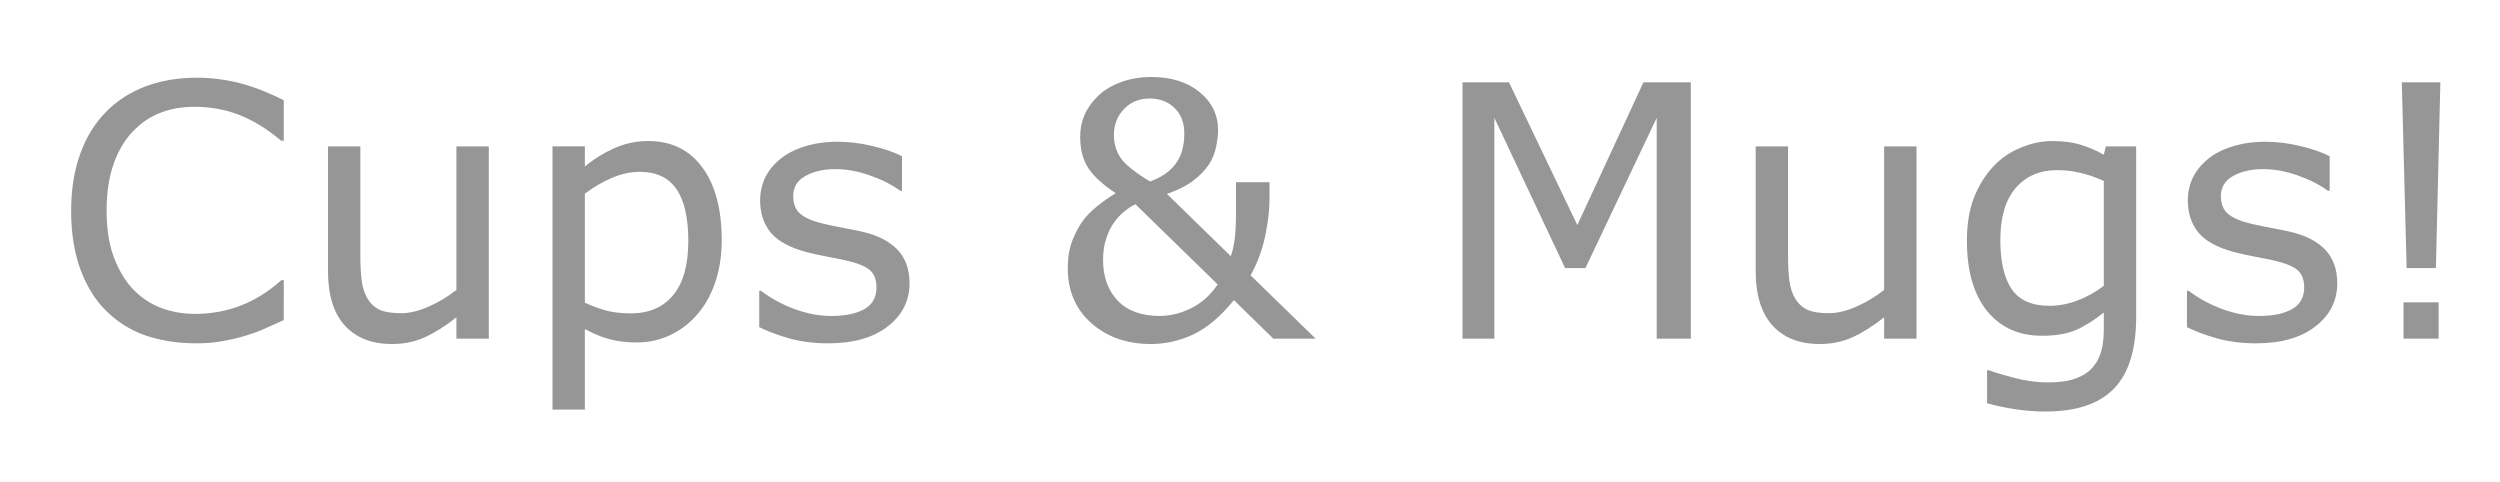
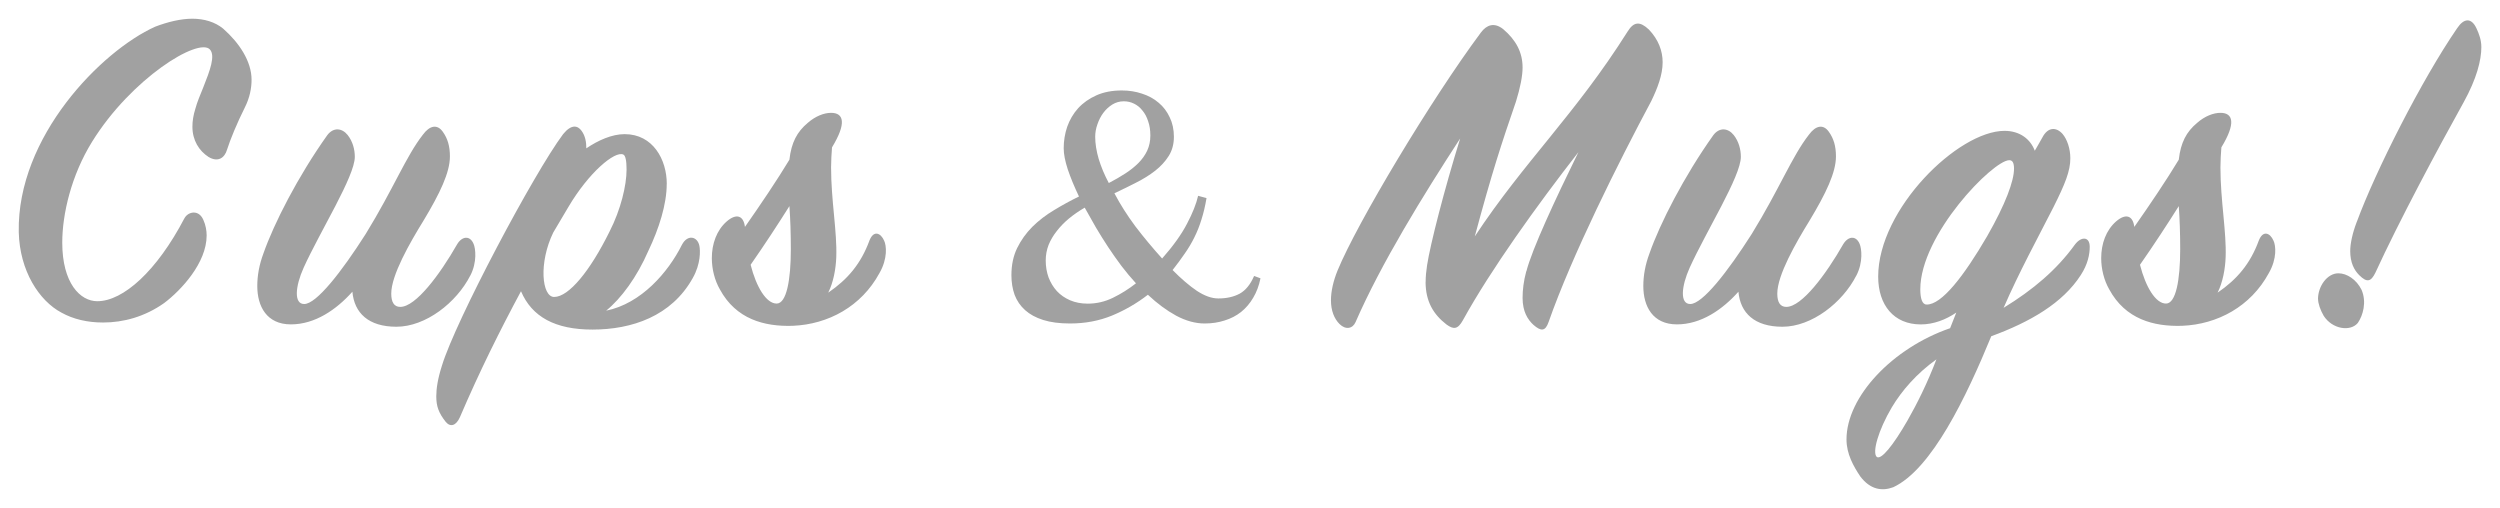
- <svg xmlns="http://www.w3.org/2000/svg" width="182.154mm" height="35.089mm" viewBox="0 0 182.154 35.089" version="1.1" id="svg5">
-   <defs id="defs2">
-     <rect x="194.703" y="258.279" width="466.889" height="331.789" id="rect236" />
-   </defs>
-   <g id="layer1" transform="translate(-14.9451,-126.6631)">
-     <path style="font-size:29.333px;line-height:0;font-family:Gabriola;-inkscape-font-specification:Gabriola;baseline-shift:baseline;white-space:pre;fill:#969696;stroke:#000000;stroke-width:0.378;stroke-opacity:0" d="m 214.039,265.161 q -0.788,0.344 -1.432,0.645 -0.63,0.301 -1.661,0.63 -0.874,0.272 -1.905,0.458 -1.017,0.201 -2.249,0.201 -2.32,0 -4.225,-0.645 -1.891,-0.659 -3.294,-2.048 -1.375,-1.361 -2.148,-3.452 -0.773,-2.105 -0.773,-4.884 0,-2.635 0.745,-4.712 0.745,-2.077 2.148,-3.509 1.361,-1.389 3.28,-2.12 1.934,-0.73 4.283,-0.73 1.719,0 3.423,0.415 1.719,0.415 3.81,1.461 v 3.366 h -0.215 q -1.762,-1.475 -3.495,-2.148 -1.733,-0.673 -3.71,-0.673 -1.618,0 -2.922,0.53 -1.289,0.516 -2.306,1.618 -0.988,1.074 -1.547,2.721 -0.544,1.633 -0.544,3.781 0,2.249 0.602,3.867 0.616,1.618 1.576,2.635 1.003,1.06 2.335,1.576 1.346,0.501 2.836,0.501 2.048,0 3.839,-0.702 1.79,-0.702 3.352,-2.105 h 0.201 z m 17.059,1.547 h -2.693 v -1.776 q -1.361,1.074 -2.607,1.647 -1.246,0.573 -2.75,0.573 -2.521,0 -3.924,-1.533 -1.404,-1.547 -1.404,-4.526 v -10.384 h 2.693 v 9.109 q 0,1.217 0.115,2.091 0.115,0.859 0.487,1.475 0.387,0.63 1.003,0.917 0.616,0.286 1.79,0.286 1.046,0 2.277,-0.544 1.246,-0.544 2.32,-1.389 v -11.945 h 2.693 z m 19.379,-8.193 q 0,1.948 -0.559,3.566 -0.559,1.604 -1.576,2.721 -0.945,1.06 -2.234,1.647 -1.275,0.573 -2.707,0.573 -1.246,0 -2.263,-0.272 -1.003,-0.272 -2.048,-0.845 v 6.703 h -2.693 v -21.9 h 2.693 v 1.676 q 1.074,-0.902 2.406,-1.504 1.346,-0.616 2.865,-0.616 2.893,0 4.497,2.191 1.618,2.177 1.618,6.059 z m -2.779,0.072 q 0,-2.893 -0.988,-4.326 -0.988,-1.432 -3.036,-1.432 -1.16,0 -2.335,0.501 -1.174,0.501 -2.249,1.318 v 9.066 q 1.146,0.516 1.962,0.702 0.831,0.186 1.876,0.186 2.249,0 3.509,-1.518 1.26,-1.518 1.26,-4.497 z m 18.405,3.509 q 0,2.191 -1.819,3.595 -1.805,1.404 -4.941,1.404 -1.776,0 -3.266,-0.415 -1.475,-0.43 -2.478,-0.931 v -3.022 h 0.143 q 1.275,0.96 2.836,1.533 1.561,0.559 2.993,0.559 1.776,0 2.779,-0.573 1.003,-0.573 1.003,-1.805 0,-0.945 -0.544,-1.432 -0.544,-0.487 -2.091,-0.831 -0.573,-0.129 -1.504,-0.301 -0.917,-0.172 -1.676,-0.372 -2.105,-0.559 -2.993,-1.633 -0.874,-1.089 -0.874,-2.664 0,-0.988 0.401,-1.862 0.415,-0.874 1.246,-1.561 0.802,-0.673 2.034,-1.06 1.246,-0.401 2.779,-0.401 1.432,0 2.893,0.358 1.475,0.344 2.449,0.845 v 2.879 h -0.143 q -1.031,-0.759 -2.506,-1.275 -1.475,-0.53 -2.893,-0.53 -1.475,0 -2.492,0.573 -1.017,0.559 -1.017,1.676 0,0.988 0.616,1.49 0.602,0.501 1.948,0.816 0.745,0.172 1.661,0.344 0.931,0.172 1.547,0.315 1.876,0.43 2.893,1.475 1.017,1.06 1.017,2.807 z m 22.859,-12.447 q 0,-1.361 -0.816,-2.134 -0.802,-0.788 -2.062,-0.788 -1.318,0 -2.148,0.888 -0.831,0.874 -0.831,2.148 0,1.074 0.559,1.905 0.573,0.831 2.449,1.962 1.404,-0.501 2.12,-1.461 0.73,-0.974 0.73,-2.521 z m 2.779,12.547 -6.846,-6.674 q -0.444,0.215 -0.888,0.573 -0.444,0.344 -0.888,0.945 -0.401,0.559 -0.659,1.346 -0.258,0.788 -0.258,1.776 0,2.091 1.217,3.38 1.232,1.275 3.48,1.275 1.332,0 2.635,-0.645 1.318,-0.659 2.206,-1.977 z m 4.311,-8.508 v 1.375 q 0,1.375 -0.358,3.094 -0.358,1.719 -1.217,3.28 l 5.414,5.271 h -3.523 l -3.28,-3.208 q -1.647,2.034 -3.366,2.85 -1.719,0.802 -3.538,0.802 -2.979,0 -4.956,-1.733 -1.962,-1.747 -1.962,-4.569 0,-1.318 0.372,-2.277 0.372,-0.96 0.874,-1.661 0.501,-0.673 1.246,-1.26 0.745,-0.602 1.504,-1.046 -1.576,-1.031 -2.277,-2.077 -0.687,-1.046 -0.687,-2.635 0,-0.96 0.372,-1.819 0.387,-0.874 1.146,-1.59 0.716,-0.688 1.862,-1.117 1.16,-0.43 2.549,-0.43 2.478,0 4.01,1.26 1.533,1.246 1.533,3.165 0,0.63 -0.172,1.432 -0.172,0.788 -0.587,1.418 -0.458,0.702 -1.303,1.346 -0.845,0.645 -2.191,1.103 l 5.314,5.185 q 0.201,-0.573 0.301,-1.26 0.1,-0.688 0.115,-1.432 0.029,-0.802 0.014,-1.79 0,-0.988 0,-1.676 z m 35.048,13.02 h -2.836 v -18.376 l -5.93,12.504 h -1.69 l -5.887,-12.504 v 18.376 h -2.65 v -21.327 h 3.867 l 5.686,11.874 5.5,-11.874 h 3.939 z m 18.777,0 h -2.693 v -1.776 q -1.361,1.074 -2.607,1.647 -1.246,0.573 -2.75,0.573 -2.521,0 -3.924,-1.533 -1.404,-1.547 -1.404,-4.526 v -10.384 h 2.693 v 9.109 q 0,1.217 0.115,2.091 0.115,0.859 0.487,1.475 0.387,0.63 1.003,0.917 0.616,0.286 1.79,0.286 1.046,0 2.277,-0.544 1.246,-0.544 2.32,-1.389 v -11.945 h 2.693 z m 18.276,-1.819 q 0,4.068 -1.848,5.973 -1.848,1.905 -5.686,1.905 -1.275,0 -2.492,-0.186 -1.203,-0.172 -2.378,-0.501 v -2.75 h 0.143 q 0.659,0.258 2.091,0.63 1.432,0.387 2.865,0.387 1.375,0 2.277,-0.329 0.902,-0.329 1.404,-0.917 0.501,-0.559 0.716,-1.346 0.215,-0.788 0.215,-1.762 v -1.461 q -1.217,0.974 -2.335,1.461 -1.103,0.473 -2.822,0.473 -2.865,0 -4.555,-2.062 -1.676,-2.077 -1.676,-5.844 0,-2.062 0.573,-3.552 0.587,-1.504 1.59,-2.592 0.931,-1.017 2.263,-1.576 1.332,-0.573 2.65,-0.573 1.389,0 2.32,0.286 0.945,0.272 1.991,0.845 l 0.172,-0.688 h 2.521 z m -2.693,-2.578 v -8.723 q -1.074,-0.487 -2.005,-0.688 -0.917,-0.215 -1.833,-0.215 -2.22,0 -3.495,1.49 -1.275,1.49 -1.275,4.326 0,2.693 0.945,4.082 0.945,1.389 3.137,1.389 1.174,0 2.349,-0.444 1.189,-0.458 2.177,-1.217 z m 19.422,-0.215 q 0,2.191 -1.819,3.595 -1.805,1.404 -4.941,1.404 -1.776,0 -3.266,-0.415 -1.475,-0.43 -2.478,-0.931 v -3.022 h 0.143 q 1.275,0.96 2.836,1.533 1.561,0.559 2.993,0.559 1.776,0 2.779,-0.573 1.003,-0.573 1.003,-1.805 0,-0.945 -0.544,-1.432 -0.544,-0.487 -2.091,-0.831 -0.573,-0.129 -1.504,-0.301 -0.917,-0.172 -1.676,-0.372 -2.105,-0.559 -2.993,-1.633 -0.874,-1.089 -0.874,-2.664 0,-0.988 0.401,-1.862 0.415,-0.874 1.246,-1.561 0.802,-0.673 2.034,-1.06 1.246,-0.401 2.779,-0.401 1.432,0 2.893,0.358 1.475,0.344 2.449,0.845 v 2.879 h -0.143 q -1.031,-0.759 -2.507,-1.275 -1.475,-0.53 -2.893,-0.53 -1.475,0 -2.492,0.573 -1.017,0.559 -1.017,1.676 0,0.988 0.616,1.49 0.602,0.501 1.948,0.816 0.745,0.172 1.661,0.344 0.931,0.172 1.547,0.315 1.876,0.43 2.893,1.475 1.017,1.06 1.017,2.807 z m 8.579,-16.715 -0.372,15.454 h -2.435 l -0.401,-15.454 z m -0.143,21.327 h -2.922 v -3.022 h 2.922 z" id="text234" transform="matrix(0.8757845,0,0,0.8757845,-151.8331,-82.23887)" aria-label="Cups &amp; Mugs!" />
+ <svg xmlns="http://www.w3.org/2000/svg" width="41mm" height="8.329mm" viewBox="0 0 41 8.329" version="1.1" id="svg1">
+   <defs id="defs1" />
+   <g id="layer1" transform="translate(-50.65186,-106.9919)">
+     <g id="text2" style="font-size:12.664px;line-height:0;font-family:SignPainter;-inkscape-font-specification:SignPainter;letter-spacing:1.079px;word-spacing:0px;white-space:pre;fill:#969696;fill-opacity:0.892;stroke:#000000;stroke-opacity:0" transform="matrix(0.6128443,0,0,0.6128443,-49.45622,-24.79679)" aria-label="Cups &amp; Mugs!">
+       <path d="m 168.283,220.889 c -0.735,1.406 -1.634,2.216 -2.33,2.216 -0.456,0 -0.937,-0.481 -0.937,-1.57 0,-0.76 0.241,-1.798 0.798,-2.697 1.051,-1.697 2.849,-2.799 3.153,-2.47 0.152,0.165 0,0.57 -0.177,1.013 -0.076,0.19 -0.165,0.393 -0.215,0.583 -0.051,0.165 -0.076,0.317 -0.076,0.469 0,0.367 0.177,0.646 0.431,0.811 0.253,0.152 0.431,0.025 0.494,-0.19 0.089,-0.279 0.266,-0.709 0.481,-1.14 0.127,-0.253 0.177,-0.507 0.177,-0.735 0,-0.494 -0.329,-0.988 -0.76,-1.368 -0.215,-0.177 -0.507,-0.266 -0.823,-0.266 -0.317,0 -0.671,0.089 -1,0.215 -1.431,0.646 -3.698,2.938 -3.647,5.496 0.025,1.038 0.545,1.836 1.14,2.153 0.317,0.177 0.697,0.266 1.114,0.266 0.545,0 1.114,-0.152 1.634,-0.519 0.456,-0.342 1.14,-1.076 1.14,-1.811 0,-0.127 -0.025,-0.279 -0.089,-0.418 -0.127,-0.291 -0.418,-0.215 -0.507,-0.038 z m 7.652,1.532 c 0.19,-0.367 0.139,-0.735 0.089,-0.849 -0.101,-0.241 -0.317,-0.203 -0.443,0.013 -0.456,0.798 -1.102,1.672 -1.52,1.672 -0.165,0 -0.241,-0.127 -0.241,-0.355 0,-0.494 0.494,-1.355 0.861,-1.95 0.443,-0.735 0.709,-1.292 0.709,-1.722 0,-0.279 -0.063,-0.481 -0.19,-0.659 -0.152,-0.215 -0.355,-0.165 -0.532,0.076 -0.456,0.583 -0.785,1.444 -1.532,2.659 -0.646,1.013 -1.317,1.874 -1.646,1.874 -0.279,0 -0.241,-0.469 -0.013,-0.975 0.443,-0.975 1.368,-2.444 1.368,-2.963 0,-0.19 -0.051,-0.405 -0.19,-0.583 -0.152,-0.19 -0.38,-0.215 -0.545,0 -0.785,1.102 -1.431,2.368 -1.71,3.166 -0.114,0.304 -0.165,0.595 -0.165,0.874 0,0.545 0.253,1.026 0.899,1.026 0.646,0 1.216,-0.393 1.646,-0.874 0.051,0.57 0.431,0.937 1.178,0.937 0.785,0 1.608,-0.646 1.976,-1.368 z m 2.624,-1.836 c 0.545,-0.924 1.241,-1.507 1.469,-1.406 0.063,0.025 0.089,0.177 0.089,0.405 0,0.418 -0.152,1.064 -0.456,1.659 -0.519,1.051 -1.089,1.748 -1.482,1.748 -0.329,0 -0.418,-0.912 -0.025,-1.722 z m 2.634,-0.621 c 0,-0.646 -0.367,-1.33 -1.127,-1.33 -0.342,0 -0.709,0.165 -1.026,0.38 0,-0.165 -0.025,-0.329 -0.127,-0.469 -0.101,-0.139 -0.266,-0.19 -0.494,0.089 -0.785,1.051 -2.875,4.99 -3.242,6.193 -0.114,0.355 -0.152,0.621 -0.152,0.823 0,0.266 0.063,0.443 0.253,0.684 0.127,0.152 0.279,0.101 0.38,-0.127 0.532,-1.241 1.076,-2.33 1.634,-3.369 0.291,0.684 0.912,1.026 1.912,1.026 1.051,0 2.115,-0.355 2.685,-1.38 0.215,-0.38 0.203,-0.735 0.177,-0.861 -0.051,-0.253 -0.317,-0.317 -0.469,-0.025 -0.367,0.735 -1.089,1.57 -2.026,1.76 0.405,-0.329 0.823,-0.899 1.127,-1.596 0.291,-0.608 0.494,-1.254 0.494,-1.798 z m 2.941,3.204 c -0.279,0 -0.545,-0.443 -0.697,-1.038 0.38,-0.545 0.735,-1.089 1.038,-1.57 0.025,0.342 0.038,0.747 0.038,1.152 0,0.823 -0.114,1.456 -0.38,1.456 z m -1.735,-1.216 c 0,0.291 0.076,0.595 0.215,0.836 0.431,0.798 1.19,1 1.95,0.975 0.95,-0.038 1.836,-0.519 2.318,-1.406 0.228,-0.393 0.19,-0.747 0.127,-0.874 -0.089,-0.203 -0.279,-0.291 -0.393,0 -0.228,0.621 -0.583,1.038 -1.102,1.393 0.139,-0.279 0.203,-0.633 0.215,-0.95 0.025,-0.684 -0.139,-1.507 -0.139,-2.406 0,-0.165 0.013,-0.38 0.025,-0.532 0.393,-0.646 0.317,-0.924 -0.025,-0.924 -0.19,0 -0.418,0.089 -0.621,0.266 -0.291,0.241 -0.443,0.532 -0.494,0.988 -0.329,0.545 -0.773,1.203 -1.19,1.798 -0.038,-0.304 -0.228,-0.367 -0.481,-0.152 -0.279,0.241 -0.405,0.608 -0.405,0.988 z" id="path1" />
+       <path style="font-size:9.21px;font-family:'Sinhala MN';-inkscape-font-specification:'Sinhala MN';letter-spacing:-0.272px" d="m 192.376,220.602 q -0.225,0.13 -0.418,0.288 -0.189,0.157 -0.328,0.337 -0.139,0.175 -0.22,0.373 -0.076,0.198 -0.076,0.414 0,0.243 0.076,0.454 0.081,0.211 0.225,0.369 0.144,0.153 0.351,0.243 0.211,0.09 0.472,0.09 0.355,0 0.675,-0.157 0.324,-0.157 0.616,-0.387 -0.202,-0.22 -0.391,-0.468 -0.184,-0.247 -0.355,-0.504 -0.171,-0.261 -0.328,-0.526 -0.153,-0.27 -0.297,-0.526 z m 0.648,-0.661 q 0.234,-0.121 0.436,-0.252 0.202,-0.13 0.351,-0.279 0.153,-0.153 0.238,-0.333 0.085,-0.184 0.085,-0.405 0,-0.216 -0.059,-0.382 -0.054,-0.171 -0.153,-0.288 -0.094,-0.121 -0.225,-0.184 -0.126,-0.063 -0.274,-0.063 -0.166,0 -0.306,0.086 -0.139,0.086 -0.243,0.225 -0.099,0.135 -0.157,0.306 -0.059,0.166 -0.059,0.333 0,0.27 0.094,0.594 0.099,0.324 0.27,0.643 z m 2.613,0.405 q -0.054,0.319 -0.135,0.571 -0.076,0.252 -0.189,0.477 -0.108,0.22 -0.256,0.432 -0.144,0.211 -0.328,0.445 0.346,0.351 0.652,0.558 0.31,0.202 0.571,0.202 0.337,0 0.576,-0.13 0.238,-0.135 0.382,-0.472 l 0.171,0.063 q -0.059,0.292 -0.193,0.517 -0.13,0.225 -0.324,0.382 -0.193,0.153 -0.441,0.229 -0.247,0.081 -0.535,0.081 -0.369,0 -0.76,-0.207 -0.387,-0.211 -0.76,-0.562 -0.441,0.342 -0.962,0.558 -0.517,0.211 -1.12,0.211 -0.423,0 -0.72,-0.094 -0.297,-0.094 -0.486,-0.265 -0.189,-0.171 -0.279,-0.409 -0.085,-0.238 -0.085,-0.526 0,-0.409 0.153,-0.724 0.157,-0.319 0.409,-0.571 0.256,-0.252 0.58,-0.445 0.324,-0.198 0.666,-0.364 -0.189,-0.396 -0.301,-0.729 -0.108,-0.333 -0.108,-0.562 0,-0.297 0.094,-0.576 0.099,-0.279 0.292,-0.495 0.198,-0.216 0.49,-0.346 0.292,-0.13 0.679,-0.13 0.288,0 0.54,0.085 0.256,0.081 0.445,0.243 0.189,0.157 0.297,0.391 0.112,0.229 0.112,0.522 0,0.292 -0.139,0.513 -0.139,0.22 -0.364,0.396 -0.225,0.175 -0.513,0.319 -0.283,0.144 -0.576,0.283 0.234,0.445 0.562,0.886 0.333,0.436 0.715,0.859 0.445,-0.504 0.666,-0.931 0.225,-0.427 0.297,-0.747 z" id="path2" />
+       <path d="m 201.499,222.586 c 0,0.532 0.215,0.874 0.557,1.14 0.19,0.139 0.304,0.139 0.443,-0.114 0.747,-1.355 1.976,-3.065 3.09,-4.496 -0.621,1.266 -1.241,2.596 -1.393,3.191 v -0.013 c -0.076,0.279 -0.101,0.519 -0.101,0.722 0,0.367 0.139,0.583 0.291,0.722 0.203,0.177 0.317,0.177 0.405,-0.076 0.621,-1.773 1.874,-4.28 2.748,-5.914 0.165,-0.342 0.304,-0.697 0.304,-1.038 0,-0.304 -0.114,-0.608 -0.367,-0.874 -0.241,-0.228 -0.405,-0.215 -0.57,0.051 -1.406,2.229 -2.761,3.47 -4.09,5.484 0.456,-1.697 0.709,-2.469 1.102,-3.609 0.114,-0.367 0.177,-0.684 0.177,-0.912 0,-0.405 -0.177,-0.735 -0.519,-1.026 -0.241,-0.19 -0.443,-0.114 -0.595,0.089 -1.33,1.786 -3.318,5.104 -3.837,6.37 -0.114,0.279 -0.177,0.557 -0.177,0.798 0,0.279 0.089,0.494 0.228,0.633 0.165,0.165 0.355,0.127 0.431,-0.051 0.684,-1.57 1.811,-3.394 2.799,-4.914 -0.431,1.393 -0.798,2.824 -0.886,3.394 -0.025,0.165 -0.038,0.304 -0.038,0.443 z m 11.527,-0.165 c 0.19,-0.367 0.139,-0.735 0.089,-0.849 -0.101,-0.241 -0.317,-0.203 -0.443,0.013 -0.456,0.798 -1.102,1.672 -1.52,1.672 -0.165,0 -0.241,-0.127 -0.241,-0.355 0,-0.494 0.494,-1.355 0.861,-1.95 0.443,-0.735 0.709,-1.292 0.709,-1.722 0,-0.279 -0.063,-0.481 -0.19,-0.659 -0.152,-0.215 -0.355,-0.165 -0.532,0.076 -0.456,0.583 -0.785,1.444 -1.532,2.659 -0.646,1.013 -1.317,1.874 -1.646,1.874 -0.279,0 -0.241,-0.469 -0.013,-0.975 0.443,-0.975 1.368,-2.444 1.368,-2.963 0,-0.19 -0.051,-0.405 -0.19,-0.583 -0.152,-0.19 -0.38,-0.215 -0.545,0 -0.785,1.102 -1.431,2.368 -1.71,3.166 -0.114,0.304 -0.165,0.595 -0.165,0.874 0,0.545 0.253,1.026 0.899,1.026 0.646,0 1.216,-0.393 1.646,-0.874 0.051,0.57 0.431,0.937 1.178,0.937 0.785,0 1.608,-0.646 1.976,-1.368 z m 6.246,-0.773 c 0,-0.279 -0.228,-0.279 -0.393,-0.063 -0.494,0.684 -1.127,1.216 -1.912,1.697 0.418,-0.962 0.924,-1.887 1.33,-2.685 0.317,-0.633 0.456,-0.975 0.456,-1.317 0,-0.266 -0.089,-0.507 -0.203,-0.646 -0.165,-0.19 -0.393,-0.203 -0.545,0.089 -0.076,0.139 -0.152,0.266 -0.203,0.355 -0.114,-0.304 -0.393,-0.532 -0.81,-0.532 -1.241,0 -3.381,2.09 -3.381,3.901 0,0.76 0.418,1.279 1.14,1.279 0.342,0 0.671,-0.127 0.95,-0.317 l -0.165,0.418 c -1.545,0.532 -2.773,1.836 -2.773,2.976 0,0.393 0.19,0.722 0.367,0.988 0.266,0.355 0.583,0.405 0.886,0.291 1.026,-0.481 1.95,-2.406 2.621,-4.04 1.038,-0.38 1.912,-0.886 2.394,-1.634 0.19,-0.291 0.241,-0.557 0.241,-0.76 z m -4.369,1.545 c -0.114,0 -0.165,-0.165 -0.165,-0.405 0,-1.469 1.95,-3.457 2.381,-3.457 0.089,0 0.127,0.076 0.127,0.228 0,0.329 -0.228,0.95 -0.722,1.811 -0.621,1.064 -1.216,1.836 -1.621,1.824 z m 0.266,1.469 c -0.241,0.633 -0.519,1.19 -0.773,1.634 -0.393,0.684 -0.709,1.064 -0.823,0.975 -0.127,-0.114 0.038,-0.709 0.405,-1.33 0.266,-0.443 0.659,-0.899 1.19,-1.279 z m 6.145,-1.494 c -0.279,0 -0.545,-0.443 -0.697,-1.038 0.38,-0.545 0.735,-1.089 1.038,-1.57 0.025,0.342 0.038,0.747 0.038,1.152 0,0.823 -0.114,1.456 -0.38,1.456 z m -1.735,-1.216 c 0,0.291 0.076,0.595 0.215,0.836 0.431,0.798 1.19,1 1.95,0.975 0.95,-0.038 1.836,-0.519 2.318,-1.406 0.228,-0.393 0.19,-0.747 0.127,-0.874 -0.089,-0.203 -0.279,-0.291 -0.393,0 -0.228,0.621 -0.583,1.038 -1.102,1.393 0.139,-0.279 0.203,-0.633 0.215,-0.95 0.025,-0.684 -0.139,-1.507 -0.139,-2.406 0,-0.165 0.013,-0.38 0.025,-0.532 0.393,-0.646 0.317,-0.924 -0.025,-0.924 -0.19,0 -0.418,0.089 -0.621,0.266 -0.291,0.241 -0.443,0.532 -0.494,0.988 -0.329,0.545 -0.773,1.203 -1.19,1.798 -0.038,-0.304 -0.228,-0.367 -0.481,-0.152 -0.279,0.241 -0.405,0.608 -0.405,0.988 z m 6.841,-0.975 c -0.127,0.329 -0.177,0.608 -0.177,0.785 0,0.304 0.101,0.507 0.241,0.646 0.215,0.215 0.317,0.165 0.431,-0.063 0.633,-1.38 1.684,-3.343 2.368,-4.572 0.342,-0.621 0.469,-1.114 0.469,-1.469 0,-0.19 -0.063,-0.355 -0.127,-0.494 -0.139,-0.304 -0.342,-0.279 -0.519,-0.013 -0.95,1.38 -2.191,3.837 -2.685,5.18 z m -1.038,2.064 c 0,0.127 0.063,0.304 0.152,0.456 0.228,0.355 0.709,0.431 0.912,0.19 0.139,-0.203 0.241,-0.557 0.101,-0.886 -0.139,-0.279 -0.393,-0.443 -0.621,-0.443 -0.304,0 -0.545,0.355 -0.545,0.684 z" id="path3" />
+     </g>
  </g>
</svg>
